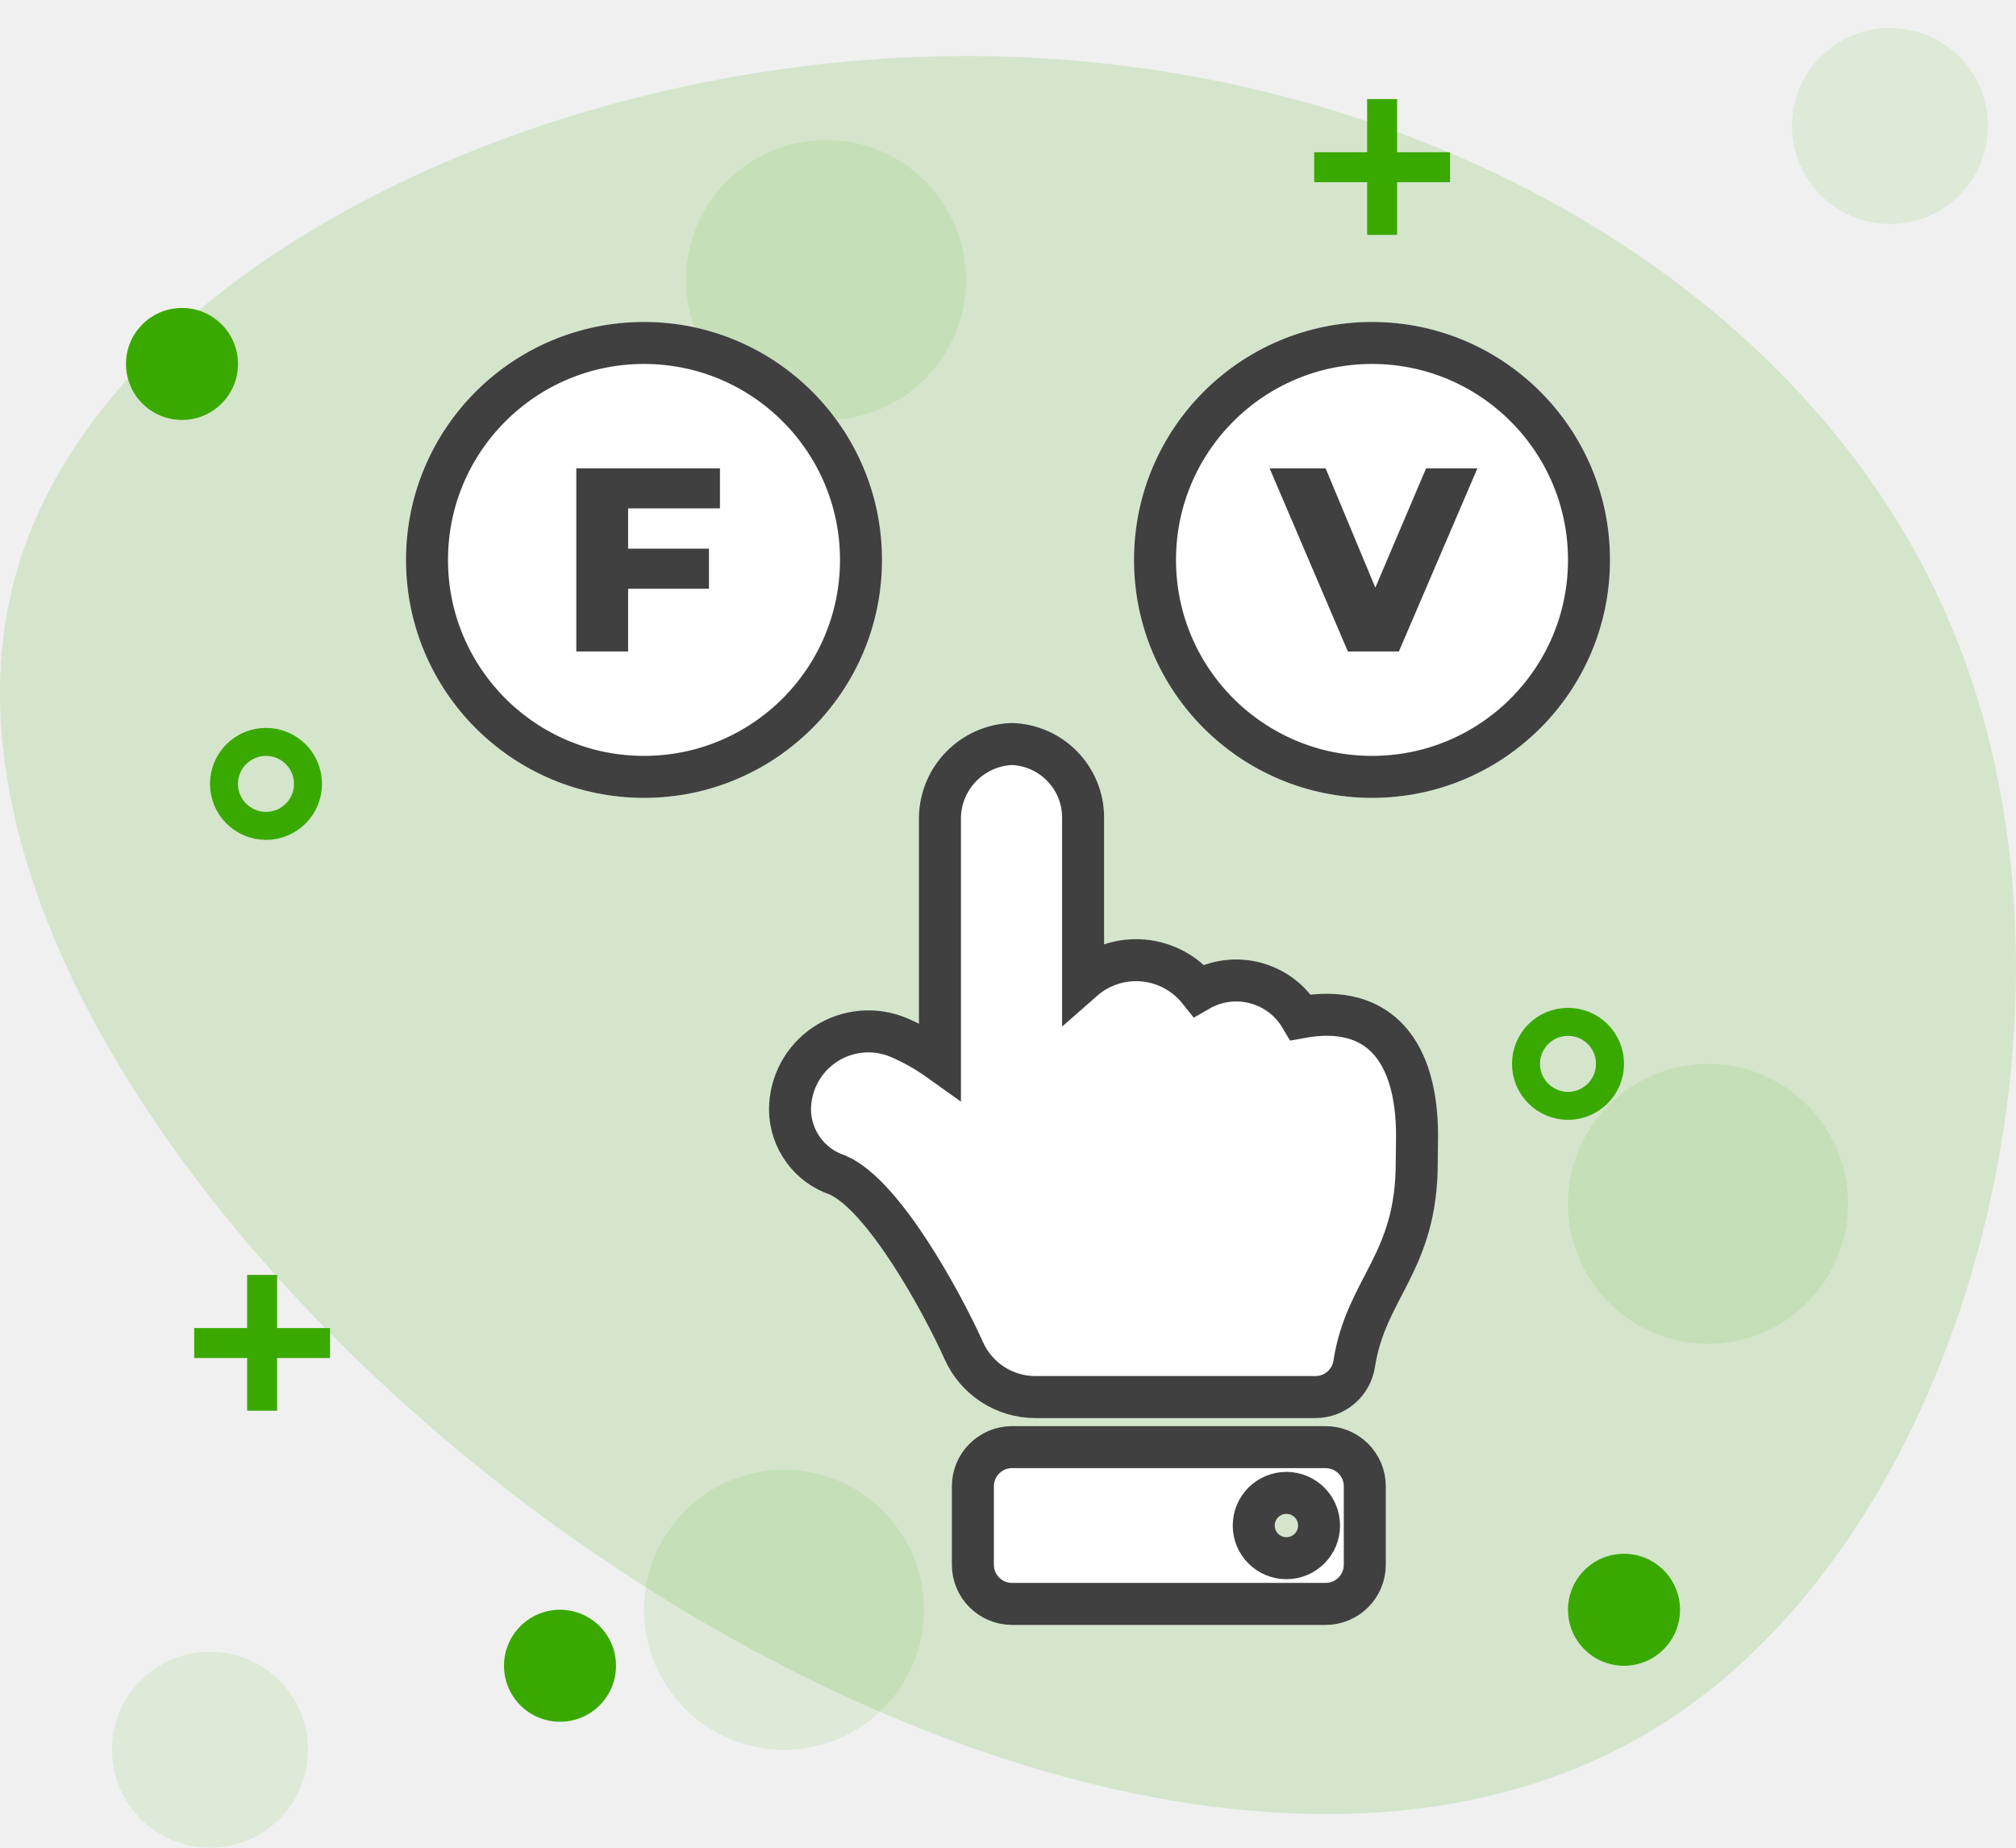
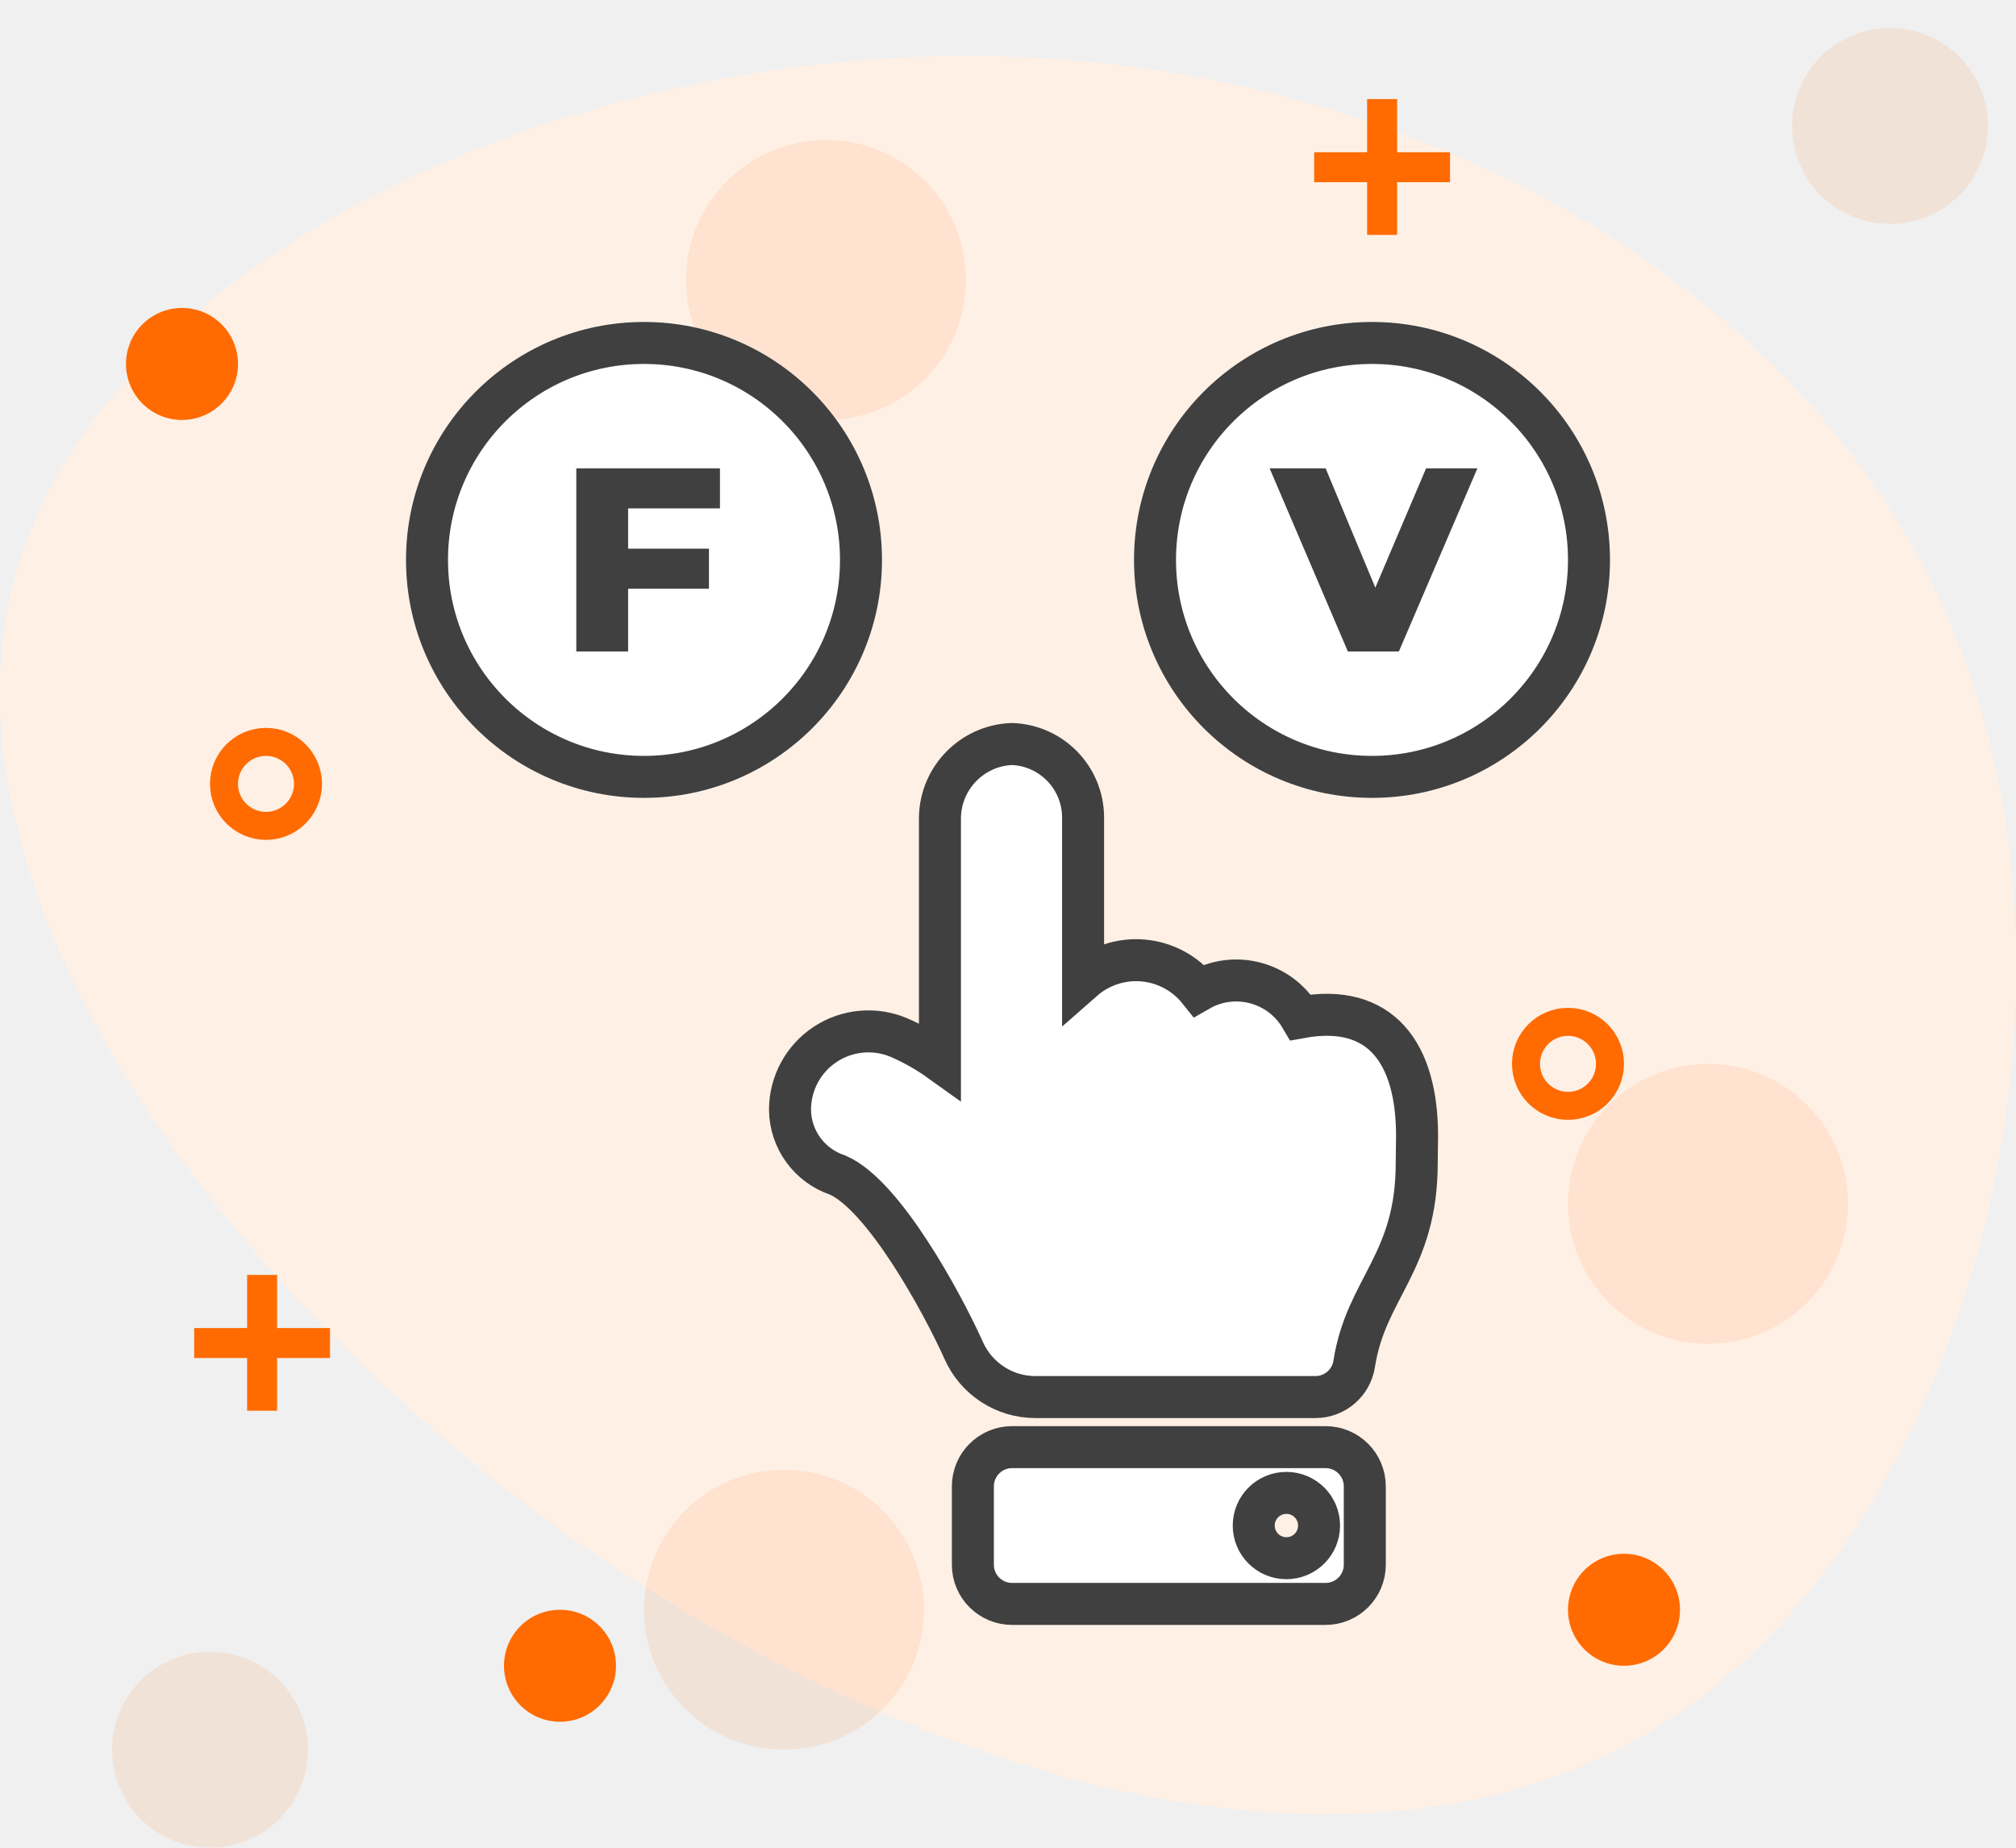
<svg xmlns="http://www.w3.org/2000/svg" width="144" height="132" viewBox="0 0 144 132">
-   <g id="Grupo_28" data-name="Grupo 28" transform="translate(-8 -13)">
-     <path id="blob_2_" data-name="blob(2)" d="M70.952-16.161c9.669,26.2-.1,62.38-21.209,76C28.637,73.562-3.7,64.621-29.48,46.011S-74.5-.774-68.052-22.5C-61.606-44.336-29.48-59.619,1.294-59.1,31.964-58.58,61.283-42.361,70.952-16.161Z" transform="translate(77.306 76.112)" fill="#39a900" opacity="0.15" />
+   <g id="Grupo_27" data-name="Grupo 27" transform="translate(-8 -13)">
+     <path id="blob_2_" data-name="blob(2)" d="M70.952-16.161c9.669,26.2-.1,62.38-21.209,76C28.637,73.562-3.7,64.621-29.48,46.011S-74.5-.774-68.052-22.5C-61.606-44.336-29.48-59.619,1.294-59.1,31.964-58.58,61.283-42.361,70.952-16.161Z" transform="translate(77.306 76.112)" fill="#fff0e5" />
    <g id="Grupo_3" data-name="Grupo 3" transform="translate(-5.665 -4.676)">
-       <text id="_" data-name="+" transform="translate(92.665 104.676)" fill="#39a900" font-size="20" font-family="Montserrat-Bold, Montserrat" font-weight="700">
+       <text id="_" data-name="+" transform="translate(92.665 104.676)" fill="#ff6b00" font-size="20" font-family="Montserrat-Bold, Montserrat" font-weight="700">
        <tspan x="-5.99" y="0">+</tspan>
      </text>
-       <text id="_2" data-name="+" transform="translate(32.665 120.676)" fill="#39a900" font-size="20" font-family="Montserrat-Bold, Montserrat" font-weight="700">
+       <text id="_2" data-name="+" transform="translate(32.665 120.676)" fill="#ff6b00" font-size="20" font-family="Montserrat-Bold, Montserrat" font-weight="700">
        <tspan x="-5.99" y="0">+</tspan>
      </text>
-       <text id="_3" data-name="+" transform="translate(112.665 36.676)" fill="#39a900" font-size="20" font-family="Montserrat-Bold, Montserrat" font-weight="700">
+       <text id="_3" data-name="+" transform="translate(112.665 36.676)" fill="#ff6b00" font-size="20" font-family="Montserrat-Bold, Montserrat" font-weight="700">
        <tspan x="-5.99" y="0">+</tspan>
      </text>
-       <circle id="Elipse_1" data-name="Elipse 1" cx="4" cy="4" r="4" transform="translate(22.665 39.676)" fill="#39a900" />
-       <circle id="Elipse_2" data-name="Elipse 2" cx="4" cy="4" r="4" transform="translate(49.665 132.676)" fill="#39a900" />
-       <circle id="Elipse_5" data-name="Elipse 5" cx="4" cy="4" r="4" transform="translate(125.665 128.676)" fill="#39a900" />
-       <circle id="Elipse_6" data-name="Elipse 6" cx="10" cy="10" r="10" transform="translate(62.665 27.676)" fill="#39a900" opacity="0.1" />
-       <circle id="Elipse_7" data-name="Elipse 7" cx="10" cy="10" r="10" transform="translate(125.665 93.676)" fill="#39a900" opacity="0.1" />
-       <circle id="Elipse_11" data-name="Elipse 11" cx="7" cy="7" r="7" transform="translate(141.665 19.676)" fill="#39a900" opacity="0.1" />
-       <circle id="Elipse_12" data-name="Elipse 12" cx="7" cy="7" r="7" transform="translate(21.665 135.676)" fill="#39a900" opacity="0.1" />
-       <circle id="Elipse_8" data-name="Elipse 8" cx="10" cy="10" r="10" transform="translate(59.665 122.676)" fill="#39a900" opacity="0.1" />
-       <g id="Elipse_3" data-name="Elipse 3" transform="translate(121.665 89.676)" fill="none" stroke="#39a900" stroke-width="2">
+       <circle id="Elipse_1" data-name="Elipse 1" cx="4" cy="4" r="4" transform="translate(22.665 39.676)" fill="#ff6b00" />
+       <circle id="Elipse_2" data-name="Elipse 2" cx="4" cy="4" r="4" transform="translate(49.665 132.676)" fill="#ff6b00" />
+       <circle id="Elipse_5" data-name="Elipse 5" cx="4" cy="4" r="4" transform="translate(125.665 128.676)" fill="#ff6b00" />
+       <circle id="Elipse_6" data-name="Elipse 6" cx="10" cy="10" r="10" transform="translate(62.665 27.676)" fill="#ff6b00" opacity="0.1" />
+       <circle id="Elipse_7" data-name="Elipse 7" cx="10" cy="10" r="10" transform="translate(125.665 93.676)" fill="#ff6b00" opacity="0.1" />
+       <circle id="Elipse_11" data-name="Elipse 11" cx="7" cy="7" r="7" transform="translate(141.665 19.676)" fill="#ff6b00" opacity="0.1" />
+       <circle id="Elipse_12" data-name="Elipse 12" cx="7" cy="7" r="7" transform="translate(21.665 135.676)" fill="#ff6b00" opacity="0.1" />
+       <circle id="Elipse_8" data-name="Elipse 8" cx="10" cy="10" r="10" transform="translate(59.665 122.676)" fill="#ff6b00" opacity="0.1" />
+       <g id="Elipse_3" data-name="Elipse 3" transform="translate(121.665 89.676)" fill="none" stroke="#ff6b00" stroke-width="2">
        <circle cx="4" cy="4" r="4" stroke="none" />
        <circle cx="4" cy="4" r="3" fill="none" />
      </g>
-       <g id="Elipse_4" data-name="Elipse 4" transform="translate(28.665 69.676)" fill="none" stroke="#39a900" stroke-width="2">
+       <g id="Elipse_4" data-name="Elipse 4" transform="translate(28.665 69.676)" fill="none" stroke="#ff6b00" stroke-width="2">
        <circle cx="4" cy="4" r="4" stroke="none" />
        <circle cx="4" cy="4" r="3" fill="none" />
      </g>
    </g>
    <g id="Grupo_4" data-name="Grupo 4" transform="translate(9 20.651)">
      <path id="Icon_awesome-hand-point-right" data-name="Icon awesome-hand-point-right" d="M61.431,15.822a5.259,5.259,0,0,1-5.225,5.112H44.56a5.737,5.737,0,0,1-.735,8.275,5.343,5.343,0,0,1-1.919,7.268c1.047,5.732-2.56,8.312-8.468,8.312-.32,0-1.548-.024-1.866-.023-7.228.02-8.968-3.623-14.431-4.469a2.8,2.8,0,0,1-2.364-2.765V17.526h0a5.6,5.6,0,0,1,3.32-5.114C21.467,10.9,29.226,6.692,30.64,3.393A4.971,4.971,0,0,1,35.305,0a5.6,5.6,0,0,1,5.146,7.8A15.853,15.853,0,0,1,38.8,10.71H56.206a5.344,5.344,0,0,1,5.225,5.112ZM11.2,15.862V38.256a2.8,2.8,0,0,1-2.8,2.8H2.8a2.8,2.8,0,0,1-2.8-2.8V15.862a2.8,2.8,0,0,1,2.8-2.8H8.4A2.8,2.8,0,0,1,11.2,15.862ZM7.931,35.457A2.333,2.333,0,1,0,5.6,37.79,2.333,2.333,0,0,0,7.931,35.457Z" transform="translate(55 107.36) rotate(-90)" fill="#fff" />
      <path id="Icon_awesome-hand-point-right-2" data-name="Icon awesome-hand-point-right" d="M61.431,15.822a5.259,5.259,0,0,1-5.225,5.112H44.56a5.737,5.737,0,0,1-.735,8.275,5.343,5.343,0,0,1-1.919,7.268c1.047,5.732-2.56,8.312-8.468,8.312-.32,0-1.548-.024-1.866-.023-7.228.02-8.968-3.623-14.431-4.469a2.8,2.8,0,0,1-2.364-2.765V17.526h0a5.6,5.6,0,0,1,3.32-5.114C21.467,10.9,29.226,6.692,30.64,3.393A4.971,4.971,0,0,1,35.305,0a5.6,5.6,0,0,1,5.146,7.8A15.853,15.853,0,0,1,38.8,10.71H56.206a5.344,5.344,0,0,1,5.225,5.112ZM11.2,15.862V38.256a2.8,2.8,0,0,1-2.8,2.8H2.8a2.8,2.8,0,0,1-2.8-2.8V15.862a2.8,2.8,0,0,1,2.8-2.8H8.4A2.8,2.8,0,0,1,11.2,15.862ZM7.931,35.457A2.333,2.333,0,1,0,5.6,37.79,2.333,2.333,0,0,0,7.931,35.457Z" transform="translate(55.429 106.931) rotate(-90)" fill="none" stroke="#404040" stroke-width="3" />
    </g>
    <g id="Grupo_7" data-name="Grupo 7" transform="translate(2.018 1.181)">
      <g id="Grupo_5" data-name="Grupo 5" transform="translate(87.326 35)">
        <g id="Elipse_10" data-name="Elipse 10" transform="translate(-0.344 -0.181)" fill="#fff" stroke="#404040" stroke-width="3">
          <circle cx="17" cy="17" r="17" stroke="none" />
          <circle cx="17" cy="17" r="15.5" fill="none" />
        </g>
        <path id="Trazado_23" data-name="Trazado 23" d="M6.9-14,1.292-.919H-2.352L-7.94-14h4L-.39-5.478,3.235-14Z" transform="translate(17.284 24.278)" fill="#404040" />
      </g>
      <g id="Grupo_6" data-name="Grupo 6" transform="translate(35 35)">
        <g id="Elipse_9" data-name="Elipse 9" transform="translate(-0.018 -0.181)" fill="#fff" stroke="#404040" stroke-width="3">
          <circle cx="17" cy="17" r="17" stroke="none" />
          <circle cx="17" cy="17" r="15.5" fill="none" />
        </g>
        <path id="Trazado_22" data-name="Trazado 22" d="M-1.32-11.141v2.878H4.455V-5.4H-1.32V-.919h-3.7V-14H5.24v2.859Z" transform="translate(17.167 24.278)" fill="#404040" />
      </g>
    </g>
  </g>
</svg>
